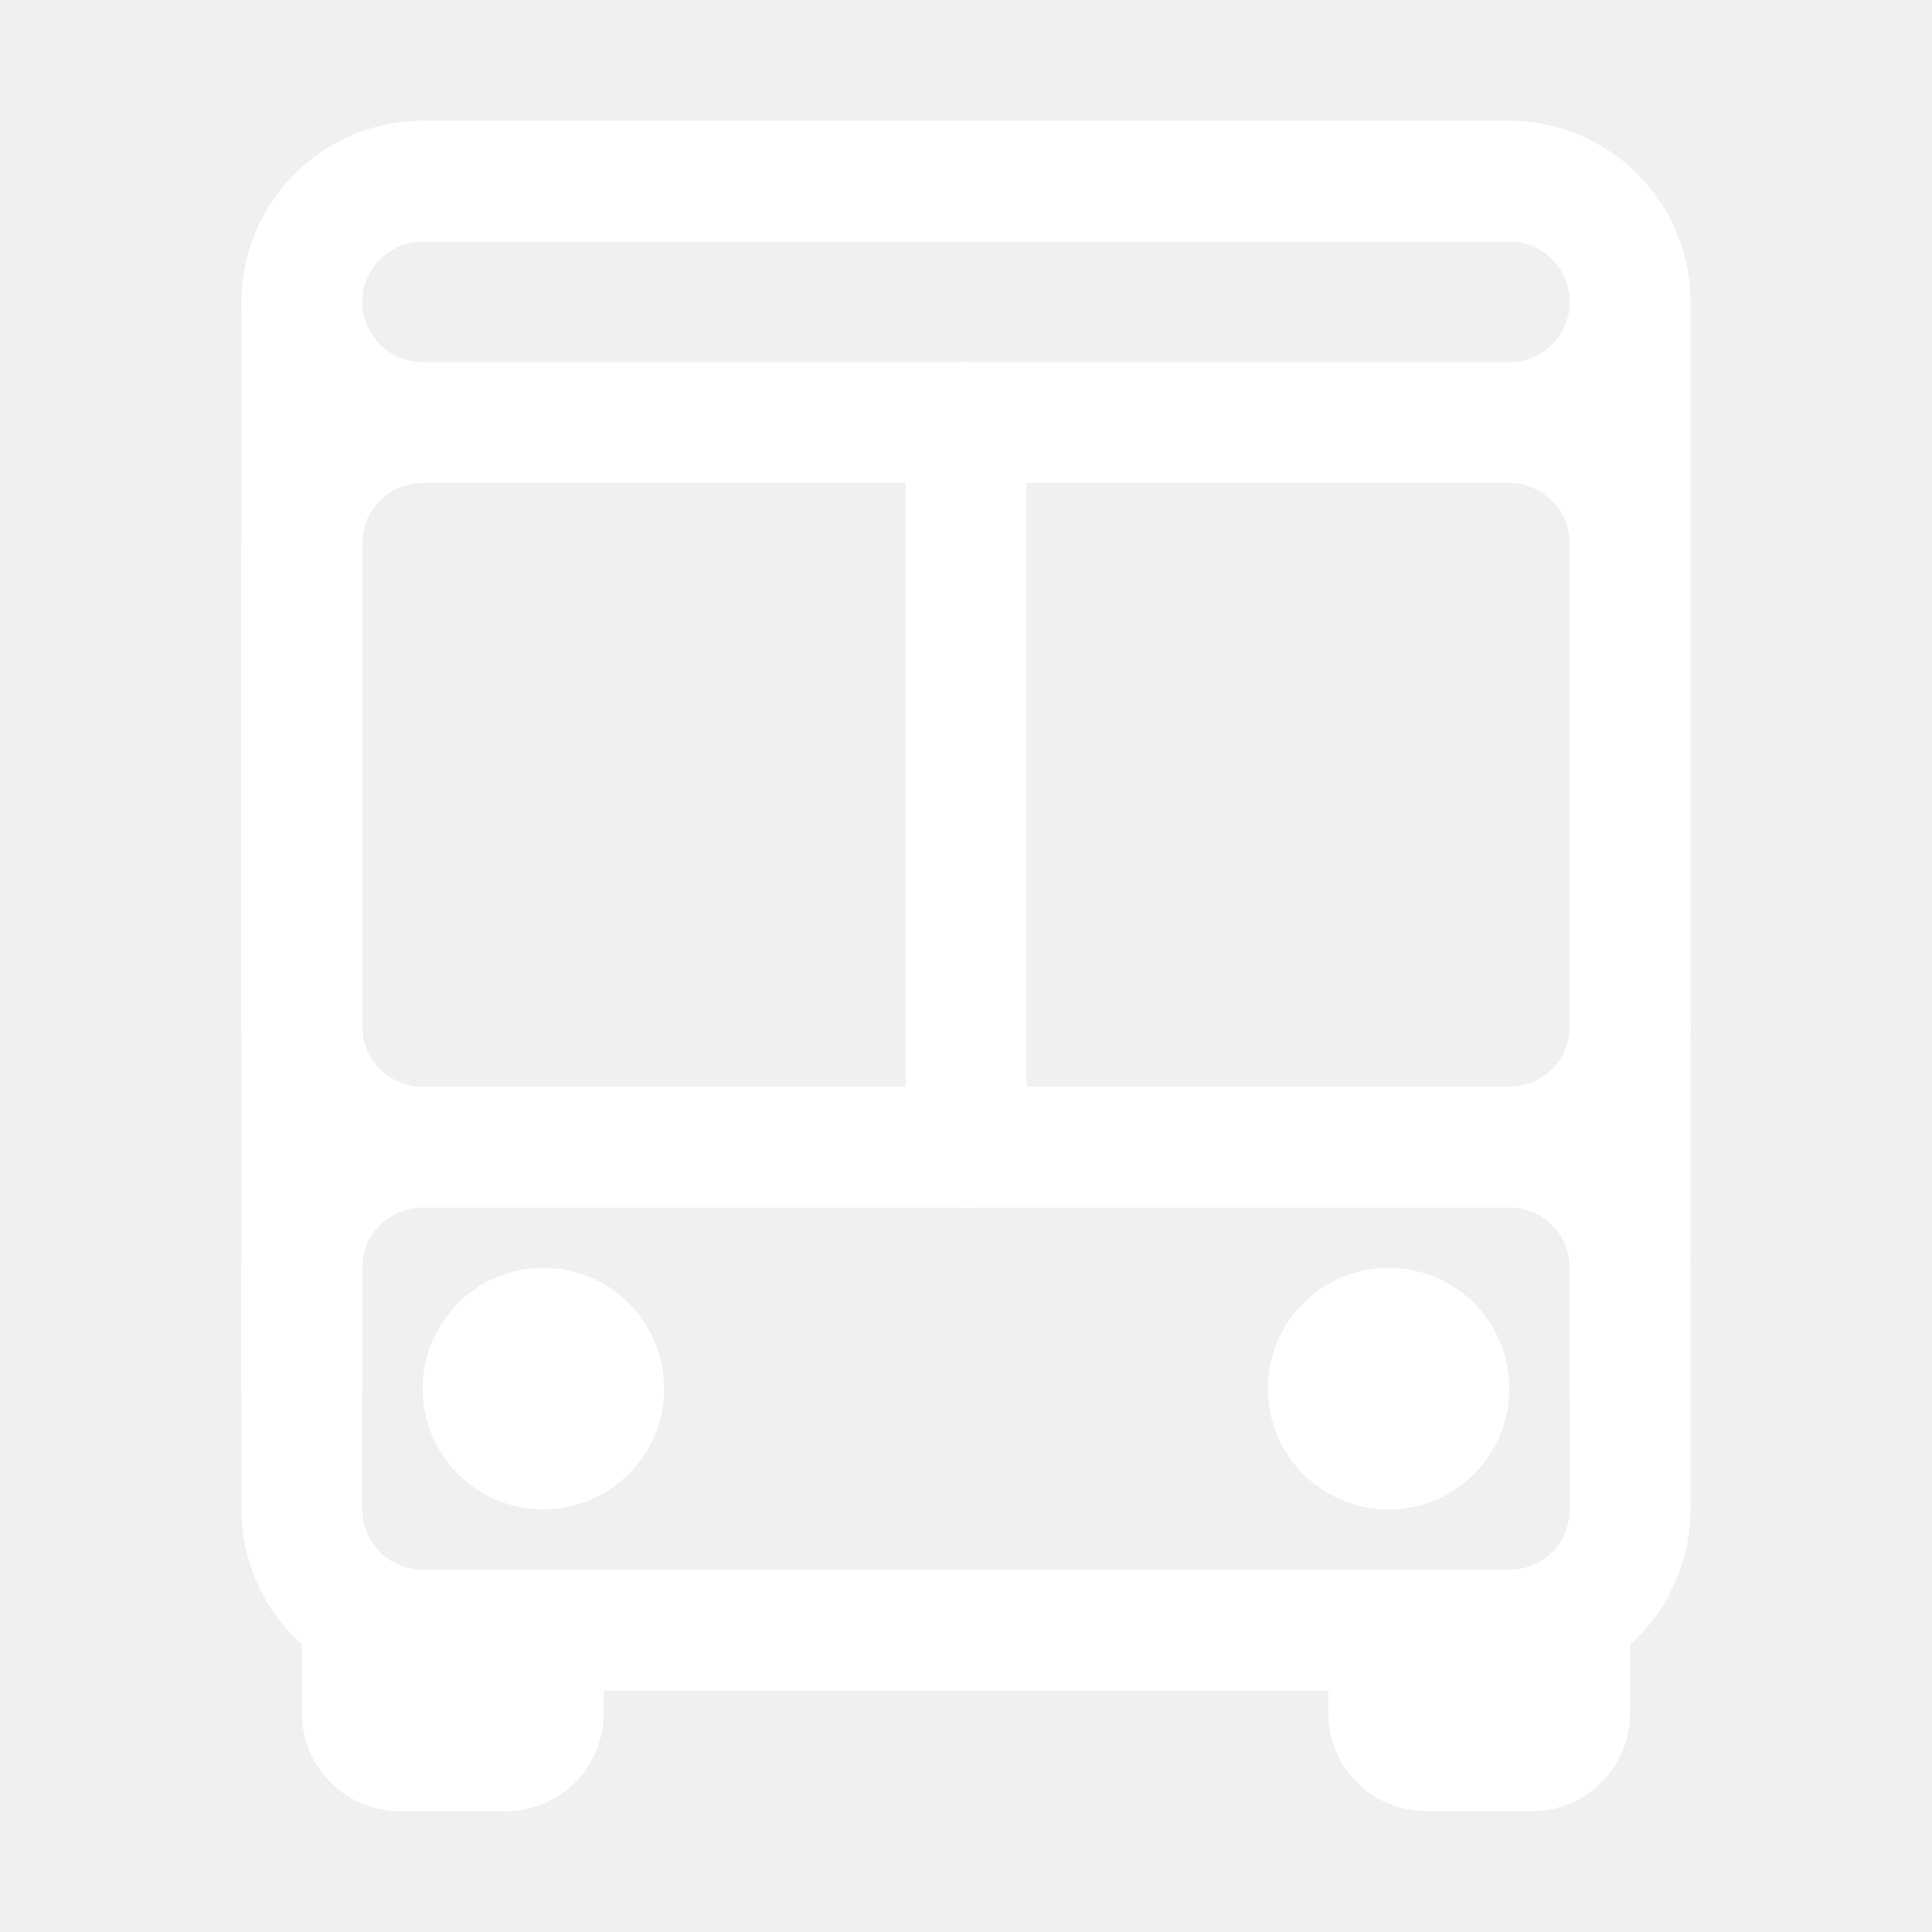
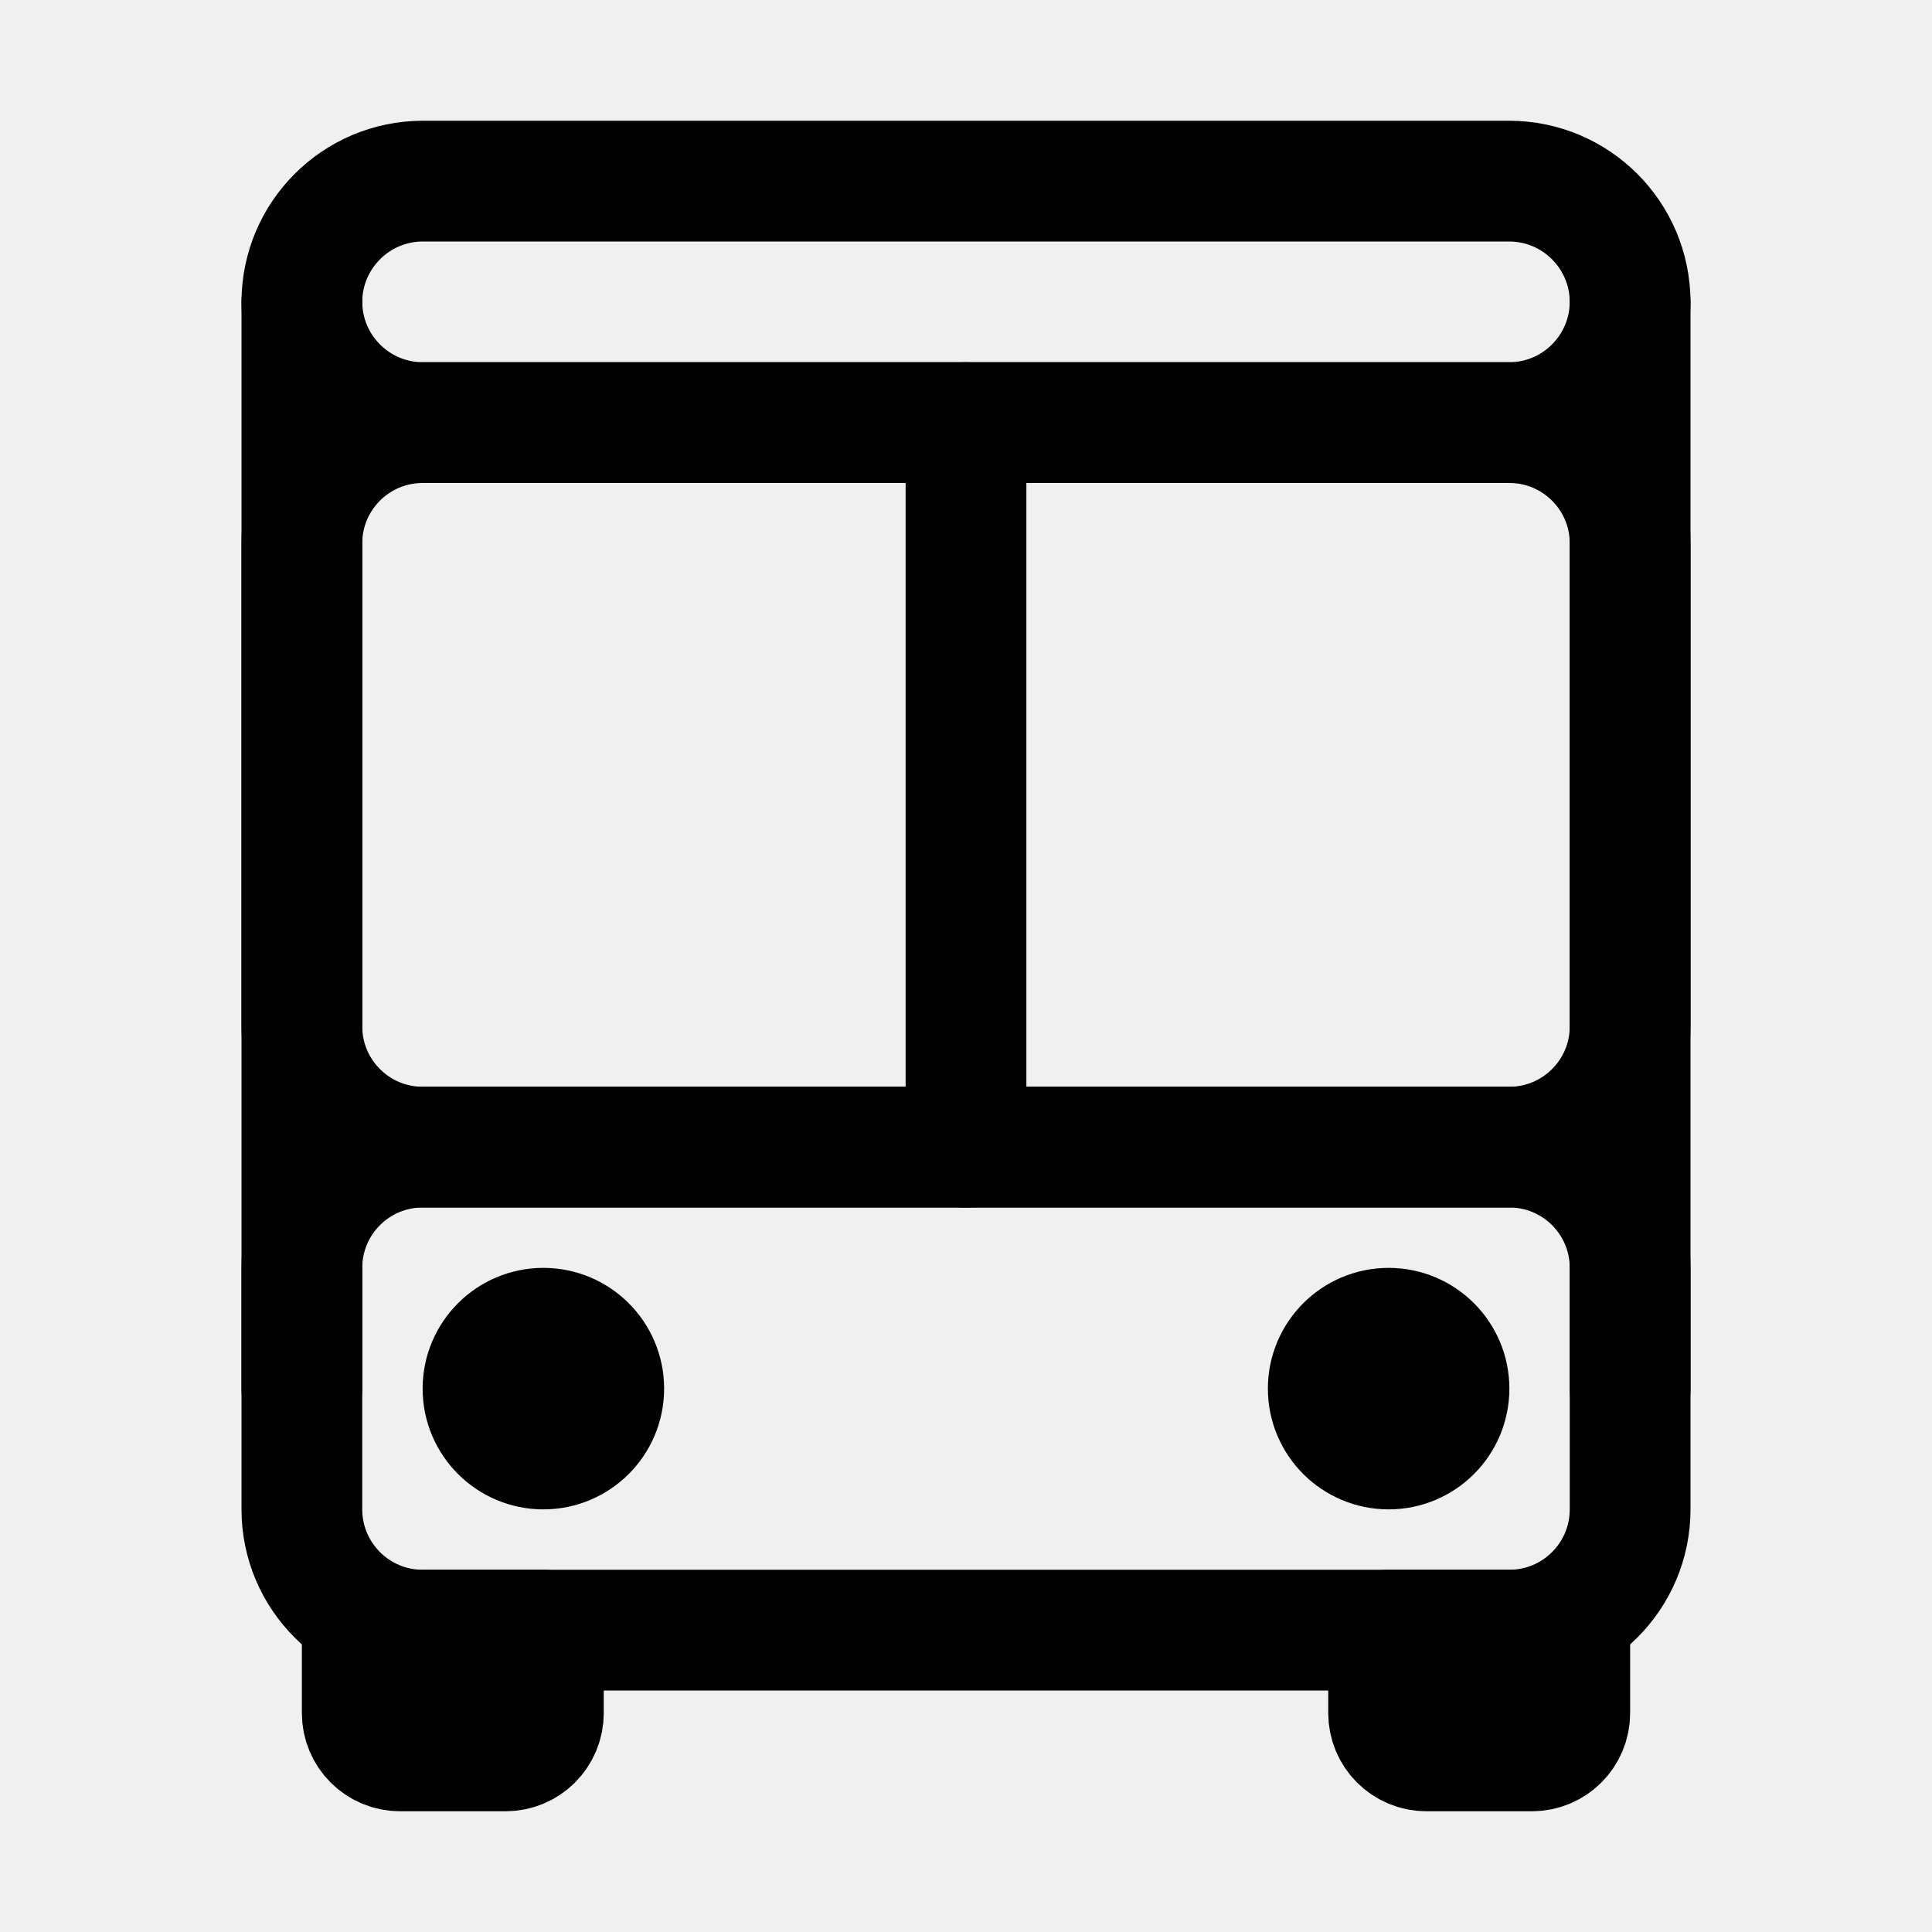
<svg xmlns="http://www.w3.org/2000/svg" class="ionicon" viewBox="0 0 512 512">
-   <rect x="80" y="112" width="352" height="192" rx="32" ry="32" fill="none" stroke="#FFFFFF" stroke-linecap="round" stroke-linejoin="round" stroke-width="32" />
-   <rect x="80" y="304" width="352" height="128" rx="32" ry="32" fill="none" stroke="#FFFFFF" stroke-linecap="round" stroke-linejoin="round" stroke-width="32" />
-   <path d="M400 112H112a32.09 32.09 0 01-32-32h0a32.09 32.09 0 0132-32h288a32.09 32.09 0 0132 32h0a32.09 32.09 0 01-32 32zM144 432v22a10 10 0 01-10 10h-28a10 10 0 01-10-10v-22zM416 432v22a10 10 0 01-10 10h-28a10 10 0 01-10-10v-22z" fill="none" stroke="#FFFFFF" stroke-linecap="round" stroke-linejoin="round" stroke-width="32" />
-   <circle cx="368" cy="368" r="16" fill="none" stroke="#FFFFFF" stroke-linejoin="round" stroke-width="32" />
-   <circle cx="144" cy="368" r="16" fill="none" stroke="#FFFFFF" stroke-linejoin="round" stroke-width="32" />
-   <path fill="none" stroke="#FFFFFF" stroke-linecap="round" stroke-linejoin="round" stroke-width="32" d="M256 112v192M80 80v288M432 80v288" />
+   <rect x="80" y="112" width="352" height="192" rx="32" ry="32" fill="none" stroke="#000000" stroke-linecap="round" stroke-linejoin="round" stroke-width="32" />
+   <rect x="80" y="304" width="352" height="128" rx="32" ry="32" fill="none" stroke="#000000" stroke-linecap="round" stroke-linejoin="round" stroke-width="32" />
+   <path d="M400 112H112a32.09 32.09 0 01-32-32h0a32.09 32.09 0 0132-32h288a32.09 32.09 0 0132 32h0a32.09 32.09 0 01-32 32zM144 432v22a10 10 0 01-10 10h-28a10 10 0 01-10-10v-22zM416 432v22a10 10 0 01-10 10h-28a10 10 0 01-10-10v-22z" fill="none" stroke="#000000" stroke-linecap="round" stroke-linejoin="round" stroke-width="32" />
+   <circle cx="368" cy="368" r="16" fill="none" stroke="#000000" stroke-linejoin="round" stroke-width="32" />
+   <circle cx="144" cy="368" r="16" fill="none" stroke="#000000" stroke-linejoin="round" stroke-width="32" />
+   <path fill="none" stroke="#000000" stroke-linecap="round" stroke-linejoin="round" stroke-width="32" d="M256 112v192M80 80v288M432 80v288" />
</svg>
